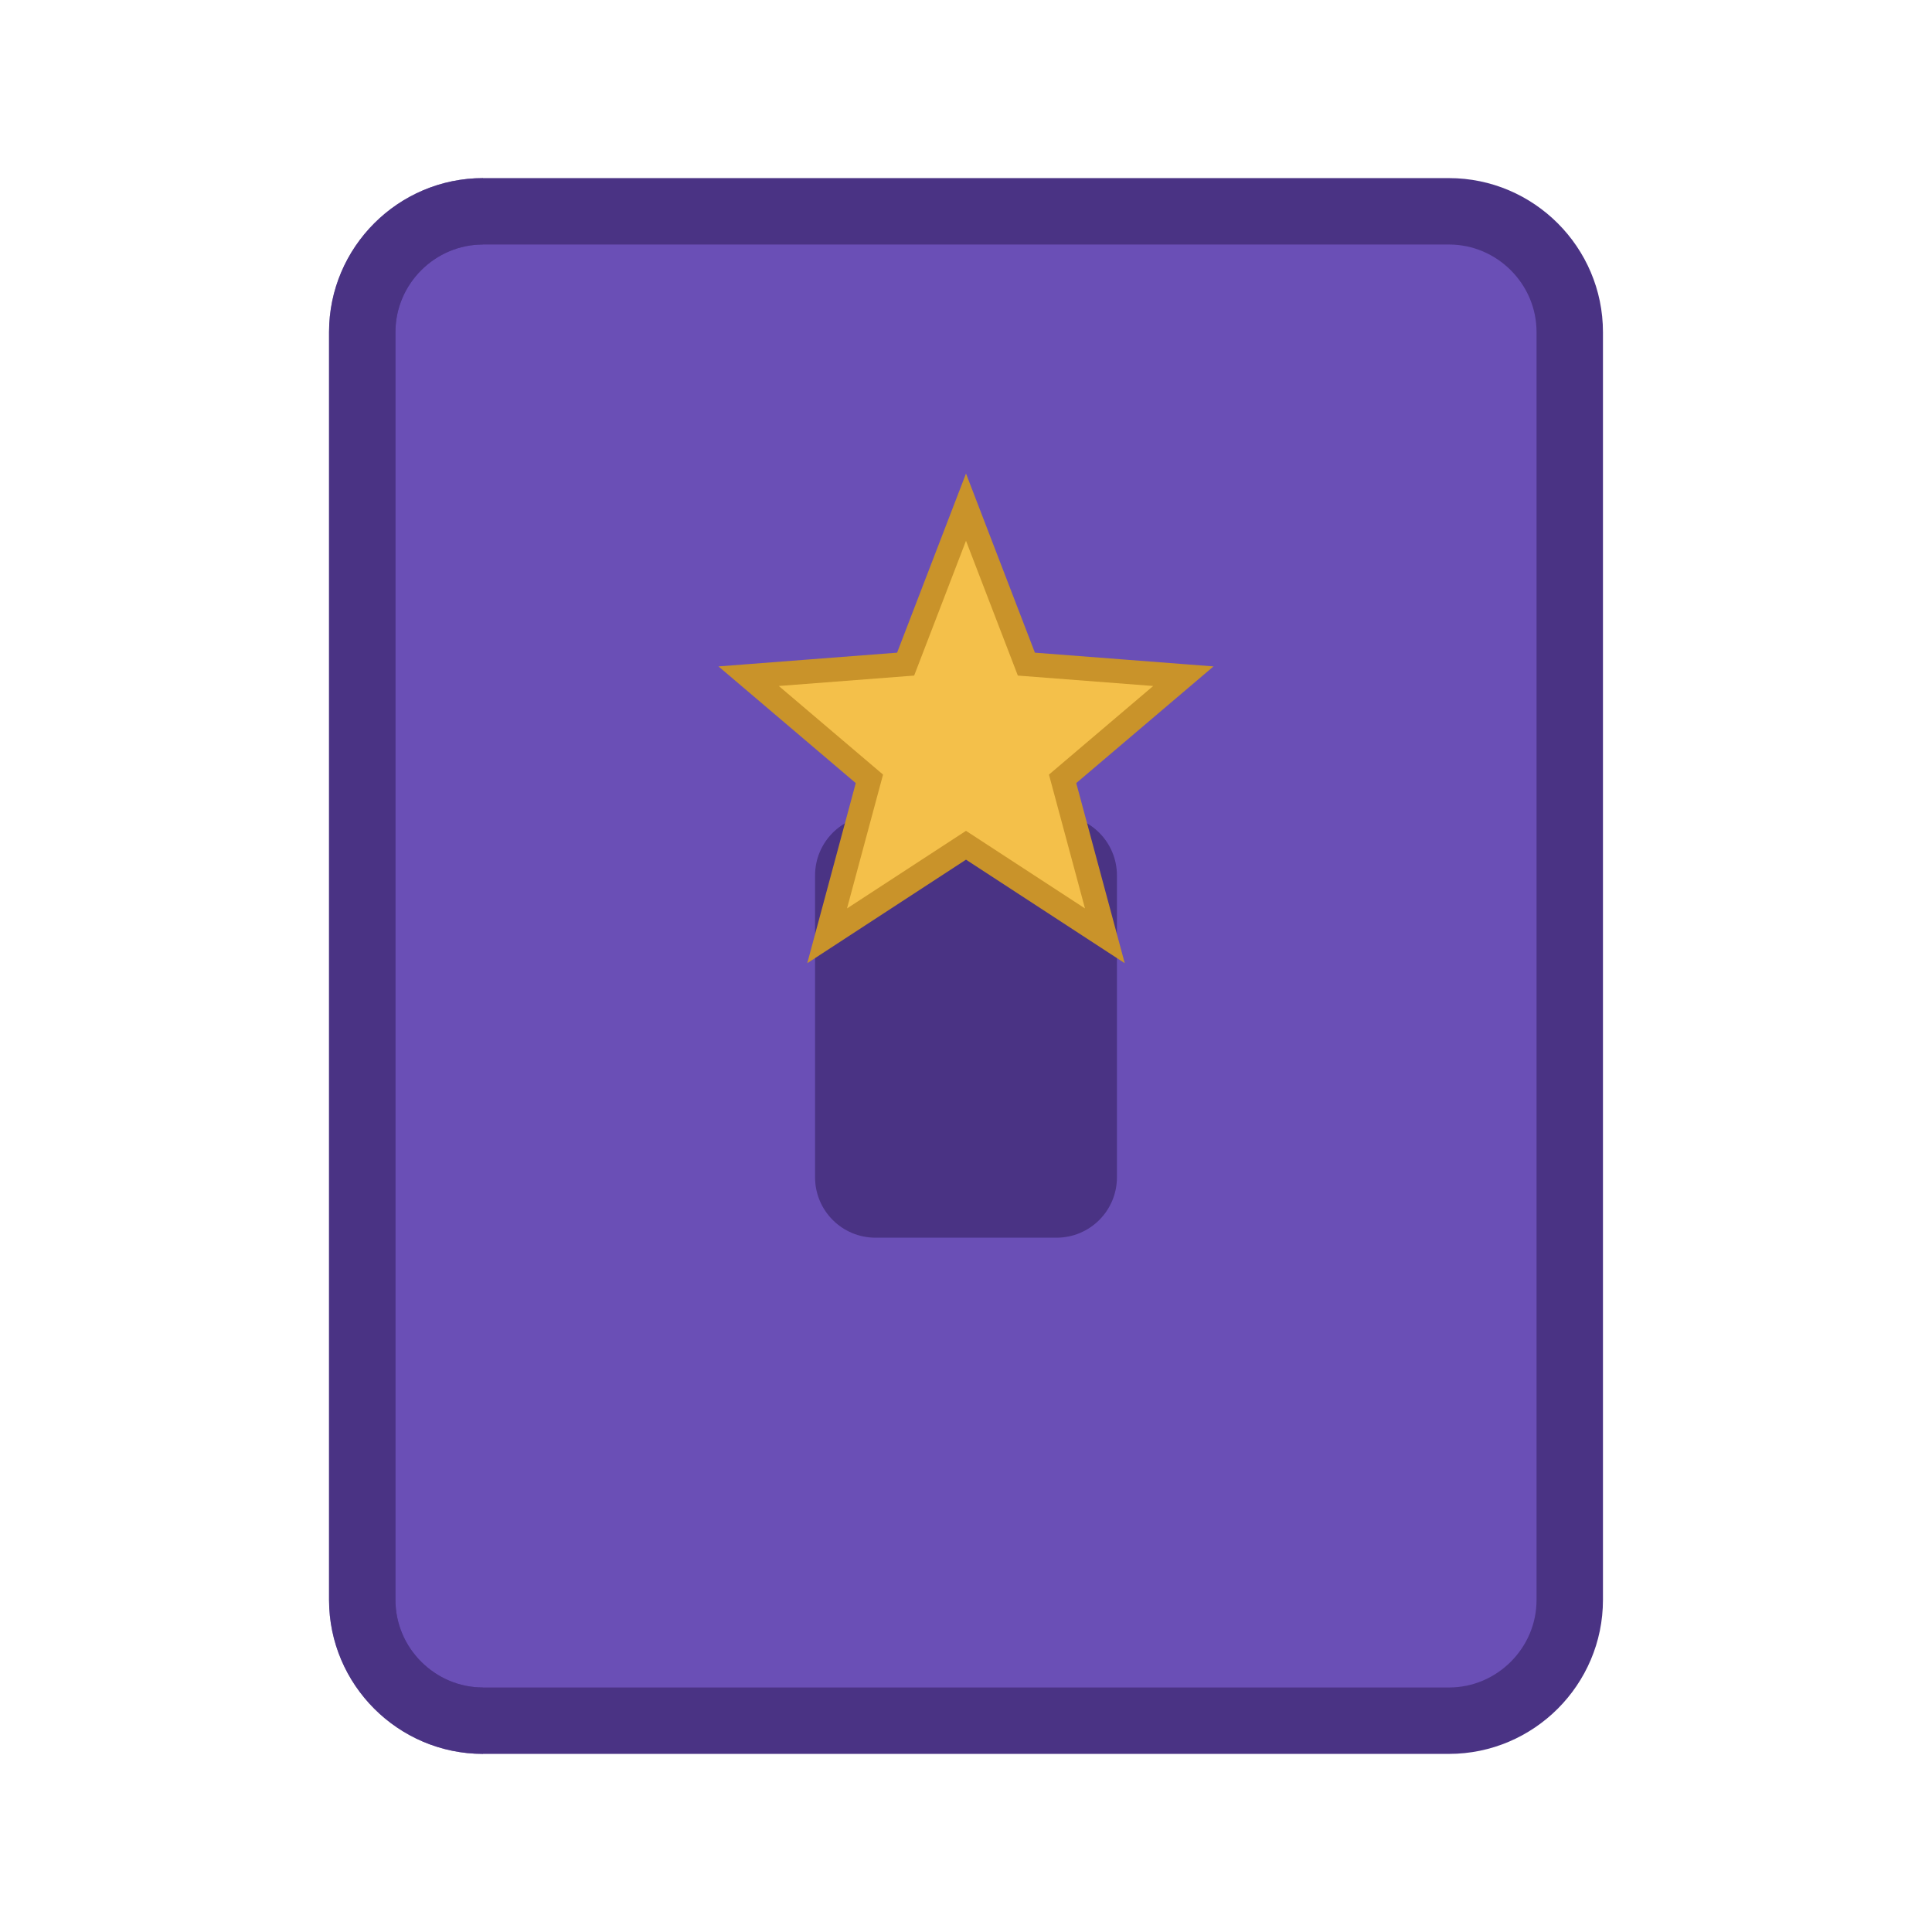
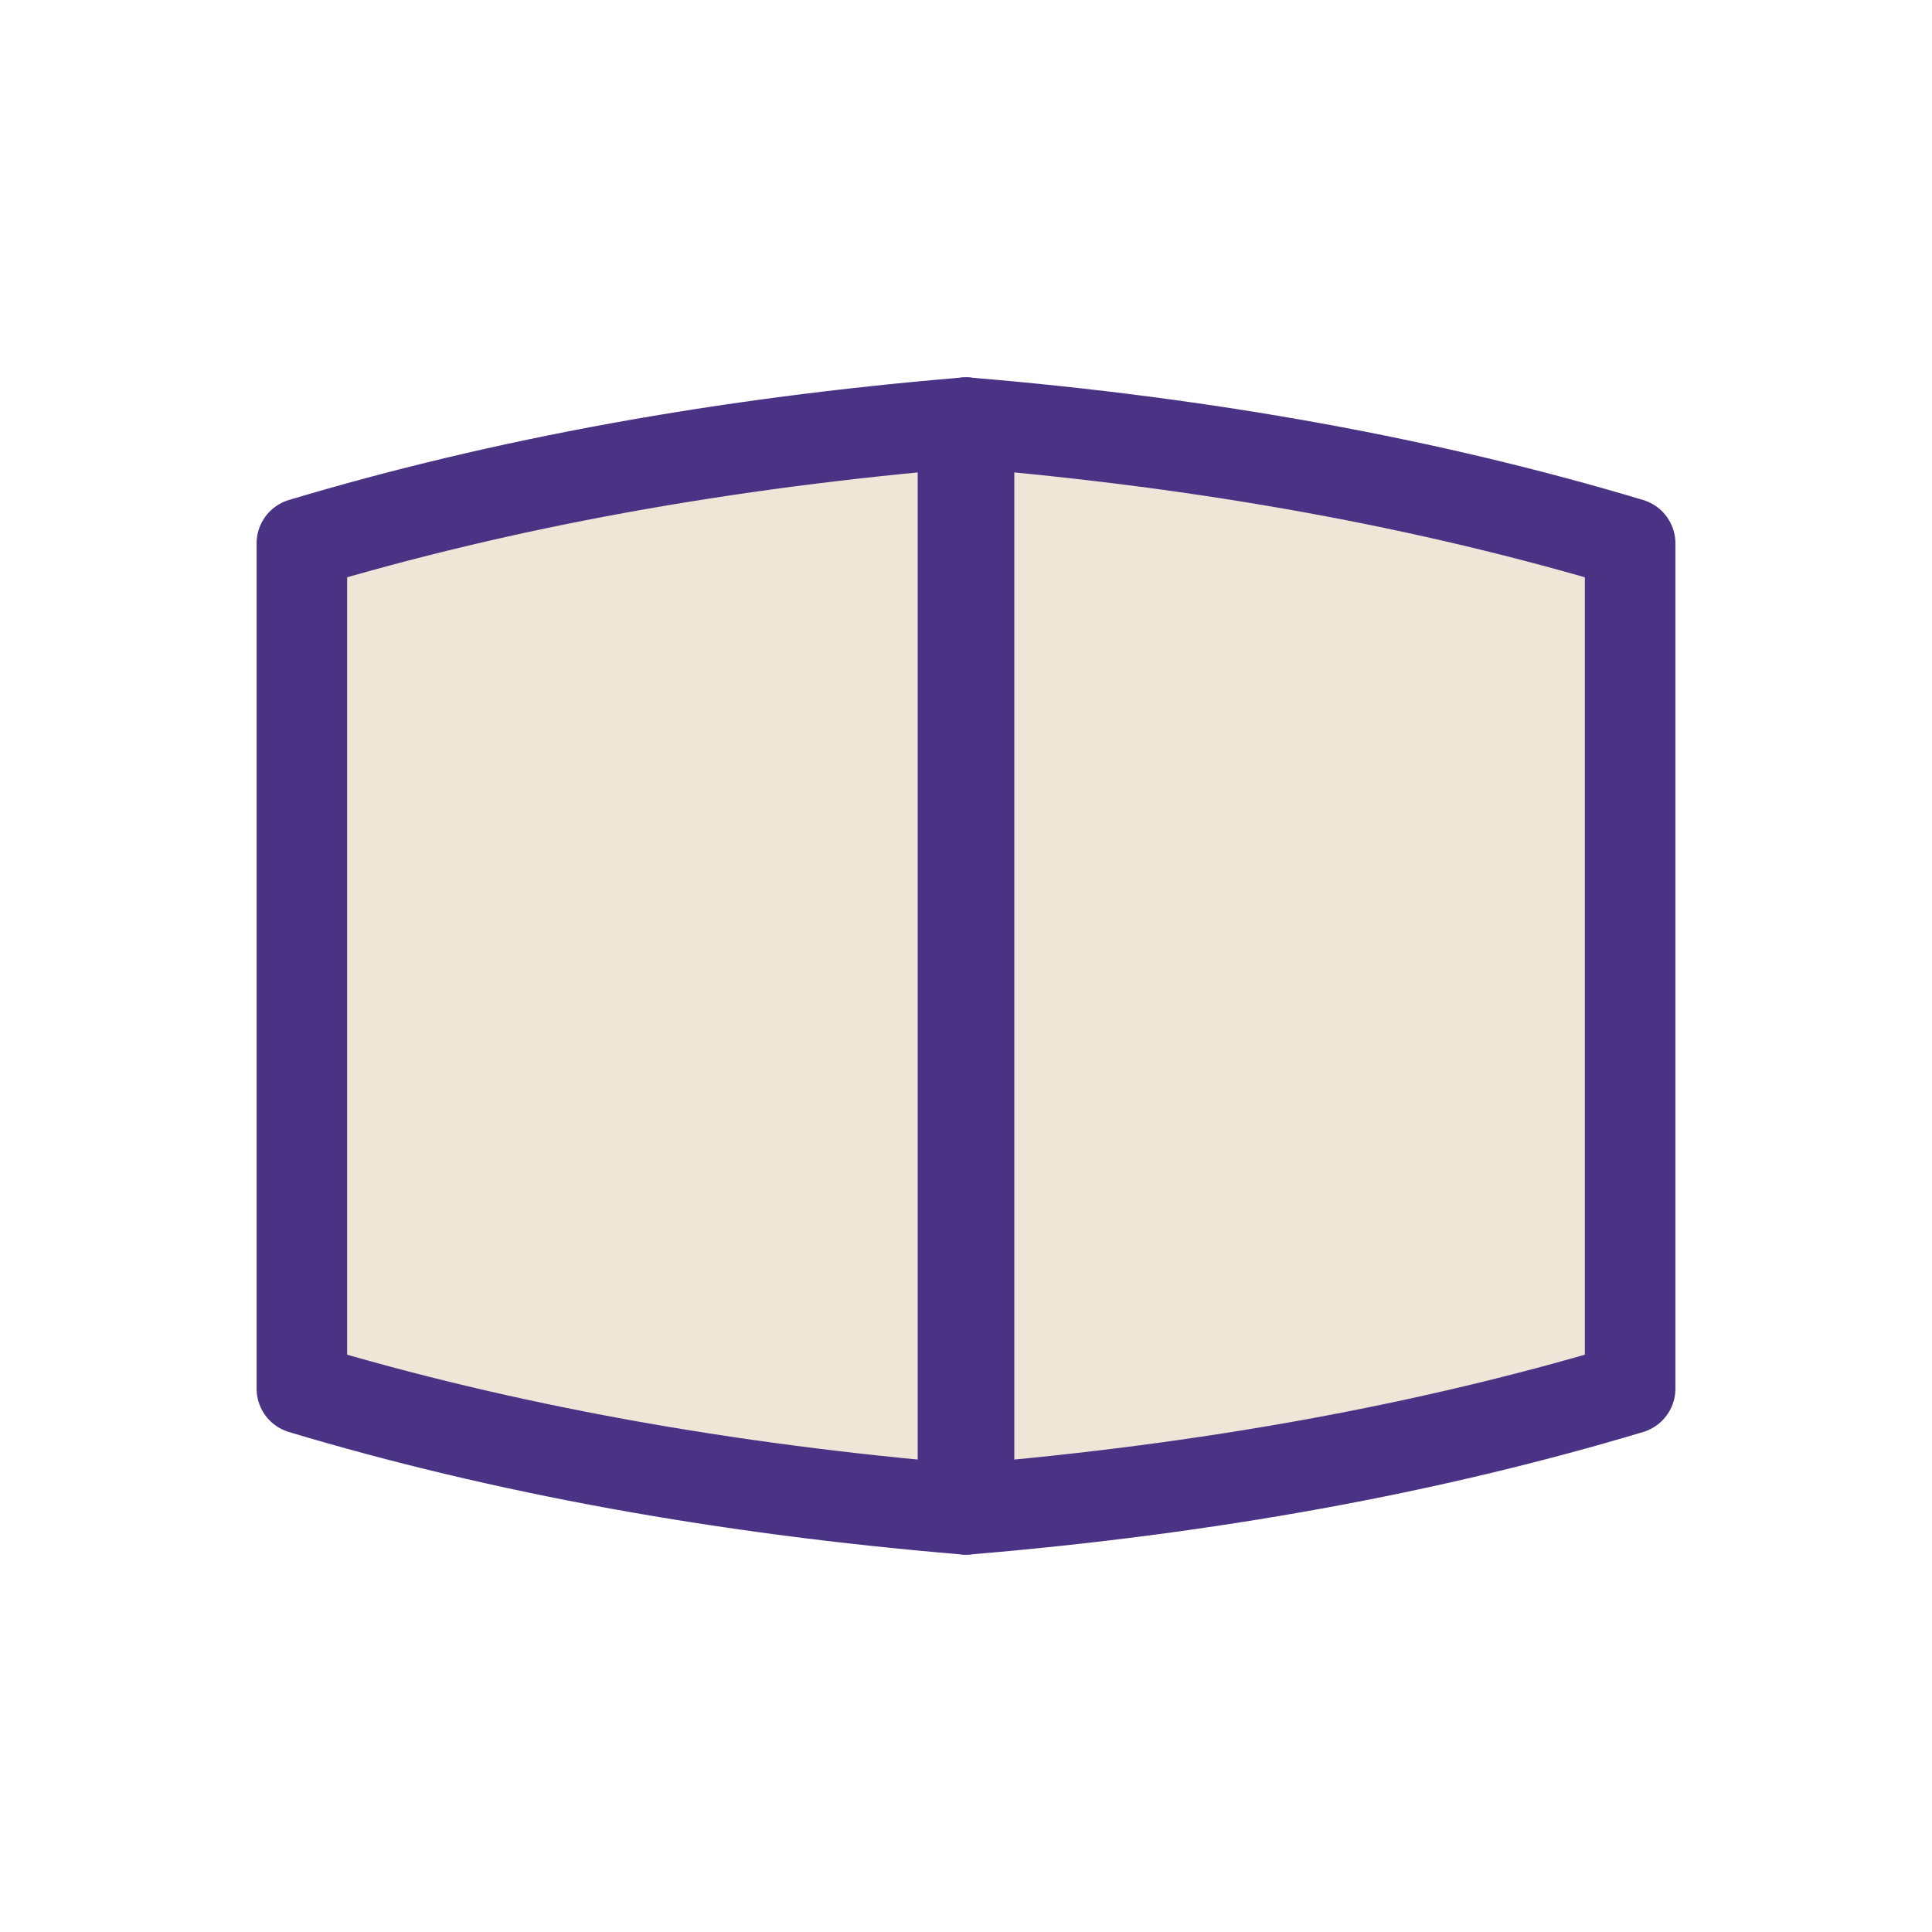
<svg xmlns="http://www.w3.org/2000/svg" viewBox="0 0 32 32" width="32" height="32">
-   <rect x="6.5" y="5" width="20" height="23" rx="1.5" fill="#efe6d8" />
-   <path d="M6.5 6.5 h20 M6.5 9 h20 M6.5 26.5 h20" stroke="#cdbfa5" stroke-width="0.8" />
-   <path d="M6 5.5 C6 4.4 6.9 3.5 8 3.5 H24 C25.1 3.5 26 4.4 26 5.5 V26.5 C26 27.6 25.1 28.5 24 28.5 H8 C6.9 28.5 6 27.6 6 26.5 Z" fill="#6a4fb6" stroke="#4a3384" stroke-width="1.1" />
-   <path d="M8 3.5 C6.9 3.5 6 4.4 6 5.5 V26.5 C6 27.6 6.9 28.5 8 28.5" fill="none" stroke="#4a3384" stroke-width="1.1" opacity="0.6" />
-   <rect x="13.5" y="13.5" width="5" height="7" rx="1" fill="#4a3384" />
-   <path d="M16 8.4 L17 11 L19.6 11.2 L17.6 12.9 L18.3 15.5 L16 14 L13.7 15.5 L14.4 12.9 L12.4 11.2 L15 11 Z" fill="#f4c04a" stroke="#c9932a" stroke-width="0.4" />
+   <path d="M16 7 Q22 7.5 27 9 L27 23 Q22 24.5 16 25 Z" fill="#efe6d8" stroke="#4a3384" stroke-width="1.5" stroke-linejoin="round" />
+   <path d="M16 7 Q10 7.5 5 9 L5 23 Q10 24.5 16 25 Z" fill="#efe6d8" stroke="#4a3384" stroke-width="1.5" stroke-linejoin="round" />
+   <path d="M16 7 V25" stroke="#4a3384" stroke-width="1.6" />
</svg>
